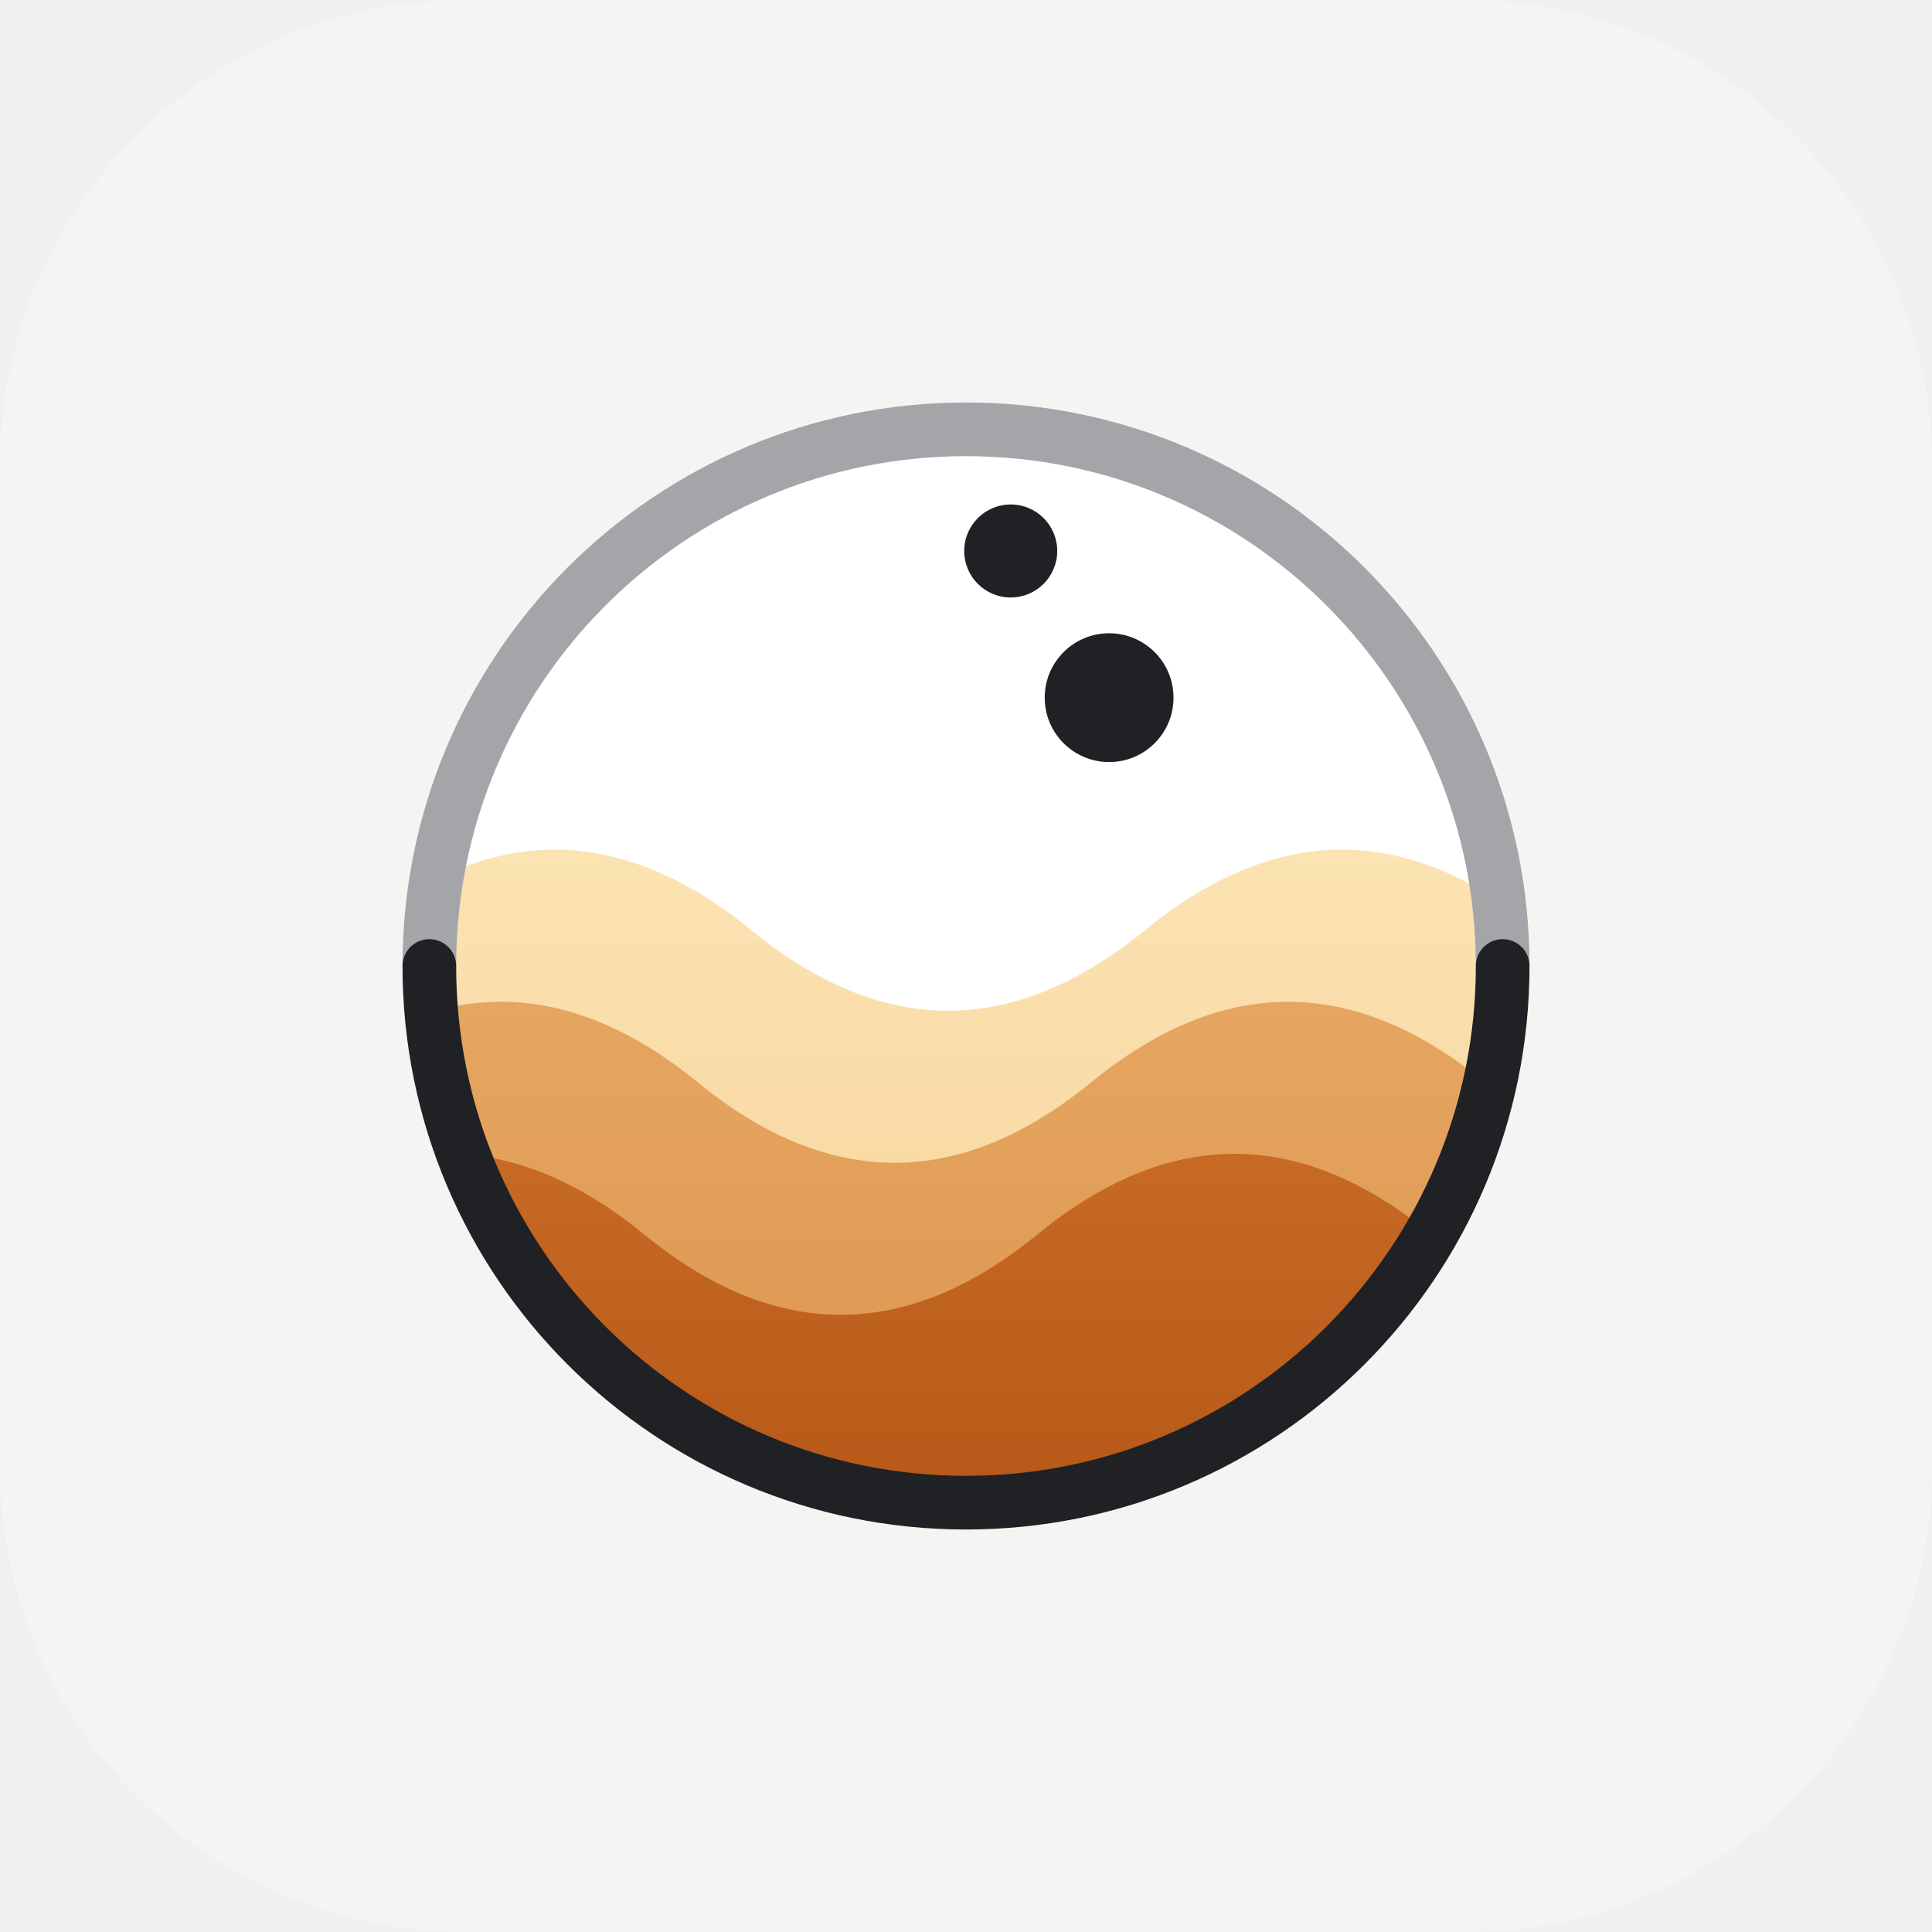
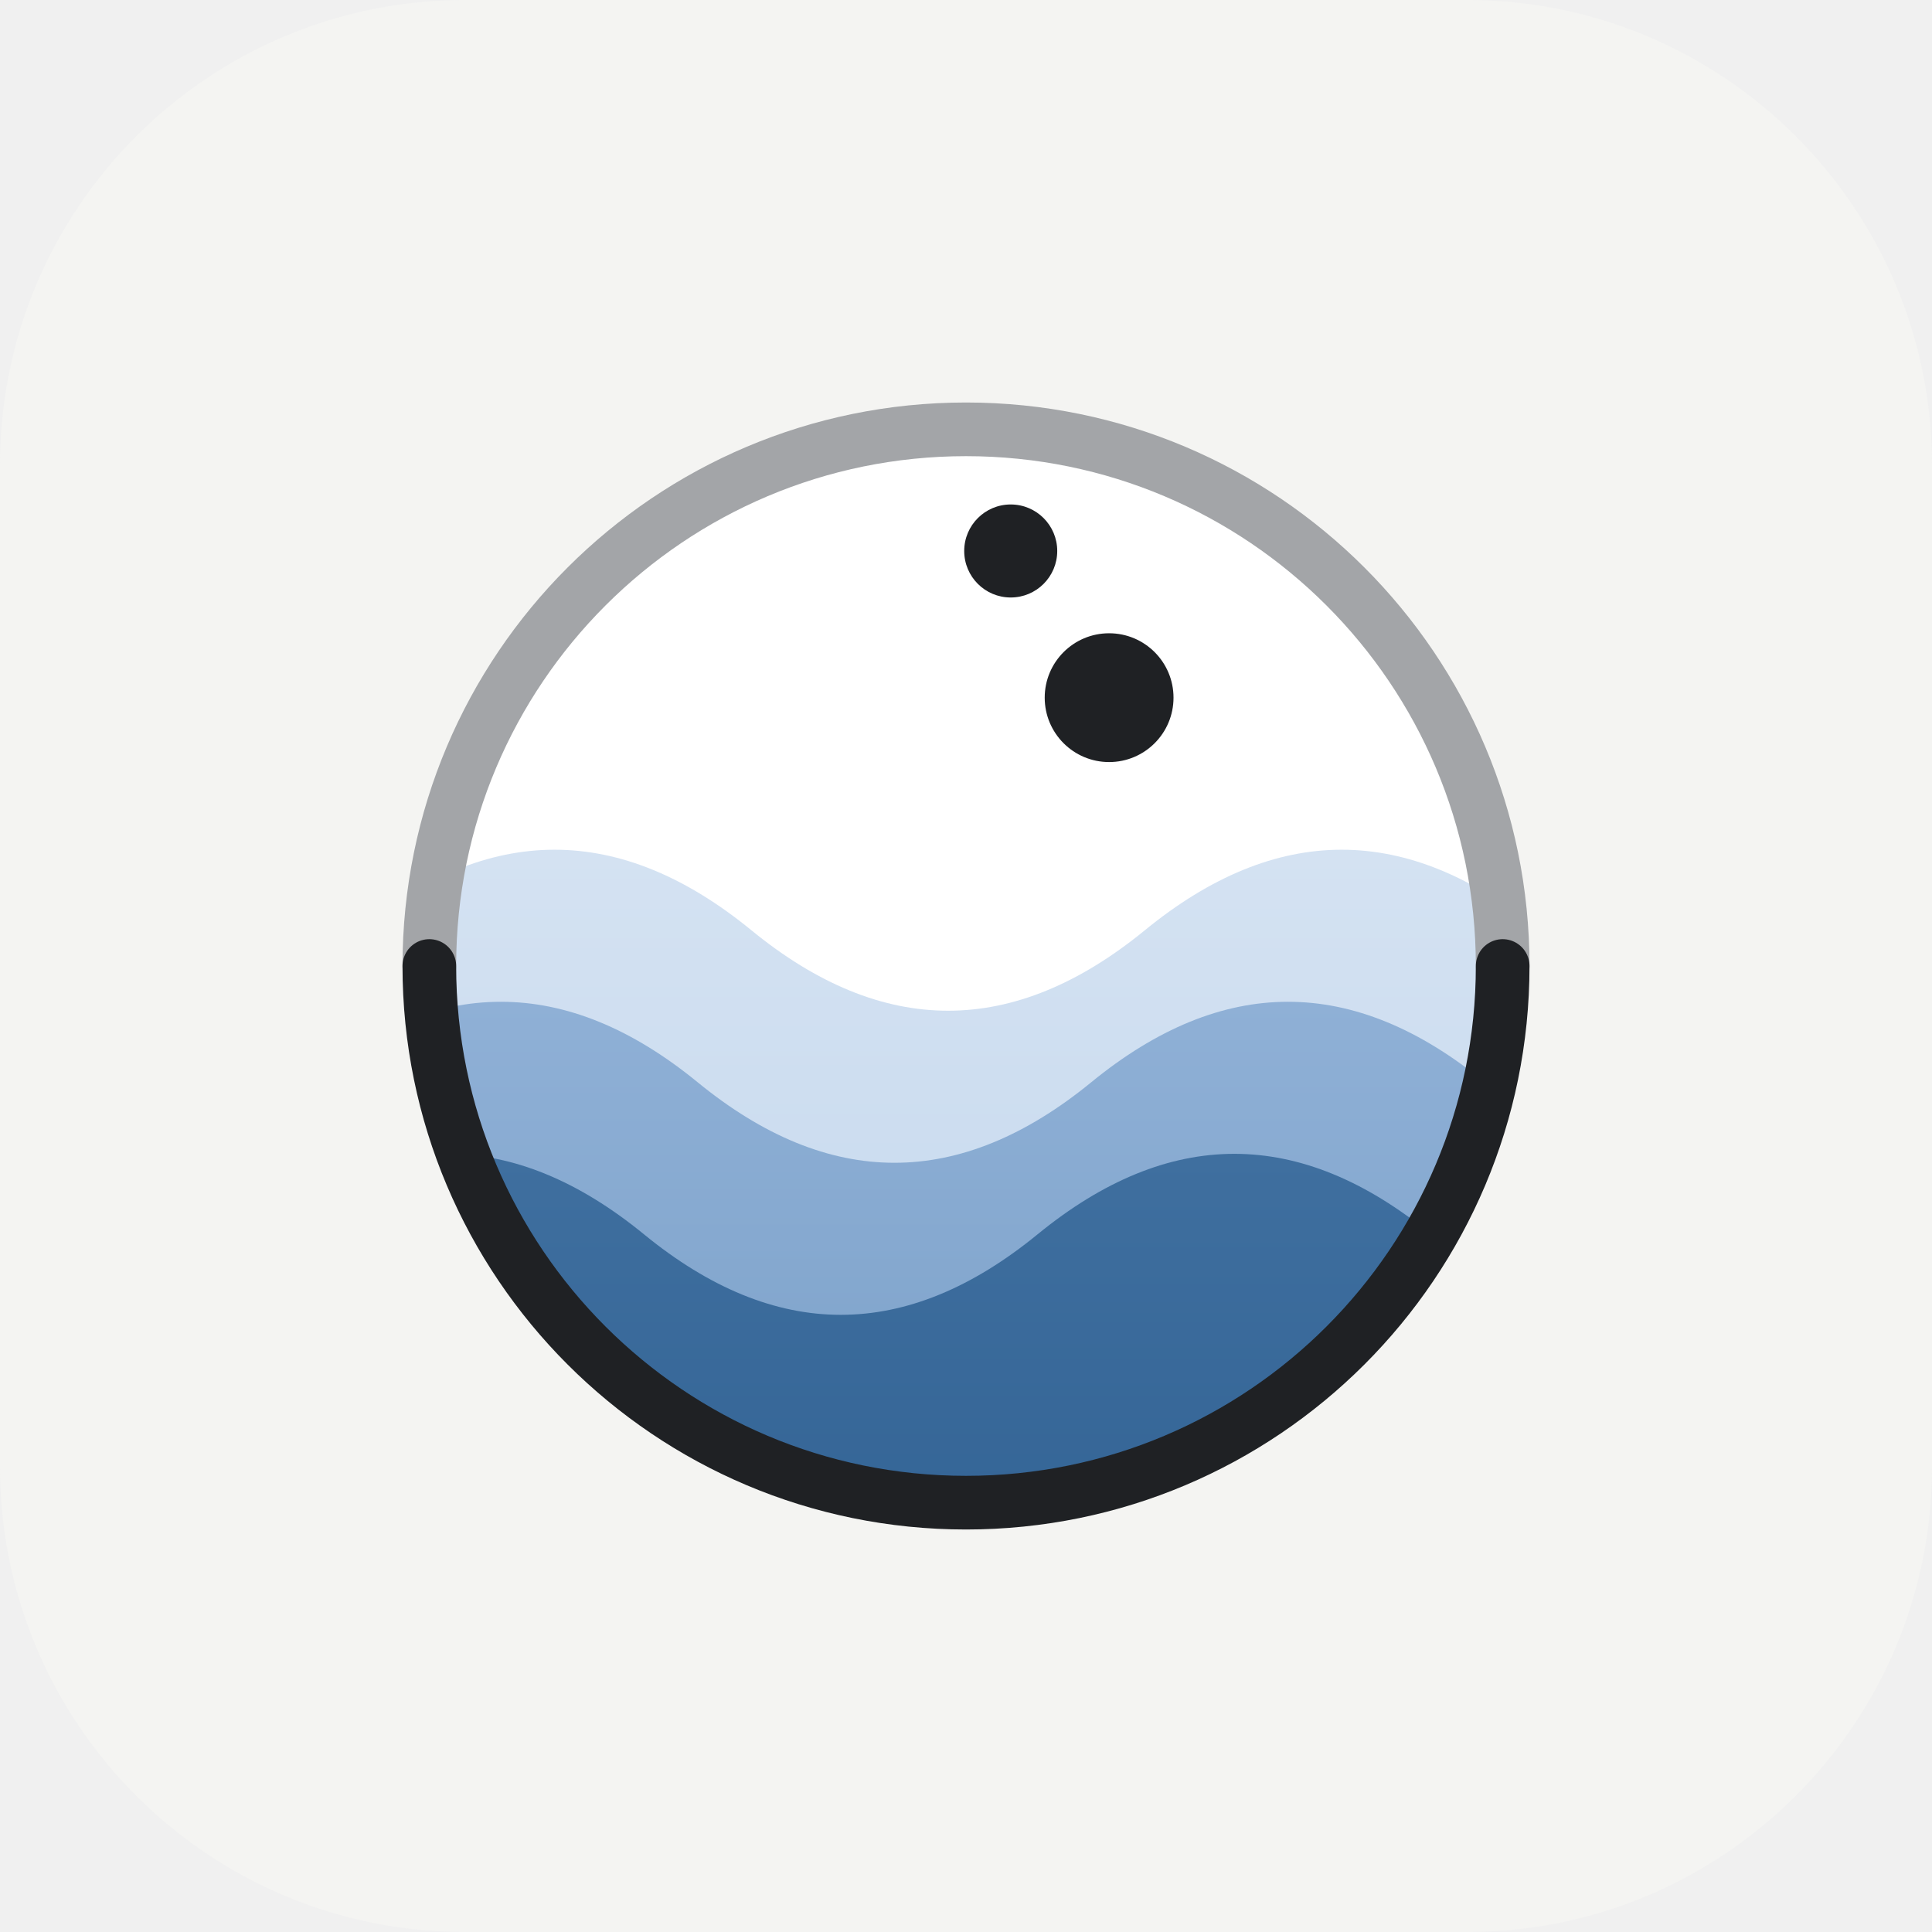
<svg xmlns="http://www.w3.org/2000/svg" width="108" height="108" viewBox="0 0 108 108">
  <clipPath id="m">
    <rect width="108" height="108" rx="26" />
  </clipPath>
  <g clip-path="url(#m)">
    <defs>
      <linearGradient id="od1" x1="0" y1="0" x2="0" y2="1">
-         <stop offset="0" style="stop-color: #FBE3B2" />
-         <stop offset="1" style="stop-color: #F4C98C" />
+         <stop offset="0" style="stop-color: #D4E2F2" />
+         <stop offset="1" style="stop-color: #BCD2EB" />
      </linearGradient>
      <linearGradient id="od2" x1="0" y1="0" x2="0" y2="1">
-         <stop offset="0" style="stop-color: #E5A661" />
-         <stop offset="1" style="stop-color: #D88A45" />
+         <stop offset="0" style="stop-color: #8FB0D6" />
+         <stop offset="1" style="stop-color: #7199C2" />
      </linearGradient>
      <linearGradient id="od3" x1="0" y1="0" x2="0" y2="1">
-         <stop offset="0" style="stop-color: #C76A25" />
-         <stop offset="1" style="stop-color: #A9490C" />
+         <stop offset="0" style="stop-color: #3F6F9F" />
+         <stop offset="1" style="stop-color: #2D5E90" />
      </linearGradient>
    </defs>
    <rect width="108" height="108" style="fill: #F4F4F2" />
    <circle cx="54" cy="54" r="30" style="fill: #FFFFFF" />
    <clipPath id="odc">
      <circle cx="54" cy="54" r="29" />
    </clipPath>
    <g clip-path="url(#odc)">
      <path d="M-2 52 Q9 61 20 52 T42 52 T64 52 T86 52 T108 52 T130 52 V100 H-2 Z" style="fill: url(#od1)" />
      <path d="M-5 60.5 Q6 69.5 17 60.5 T39 60.5 T61 60.5 T83 60.5 T105 60.5 T127 60.5 V100 H-5 Z" style="fill: url(#od2)" />
      <path d="M-8 69 Q3 78 14 69 T36 69 T58 69 T80 69 T102 69 T124 69 V100 H-8 Z" style="fill: url(#od3)" />
    </g>
    <path d="M24 54 A30 30 0 1 1 84 54" style="fill: none; stroke: #A3A5A8; stroke-width: 3; stroke-linecap: round" />
    <path d="M24 54 A30 30 0 0 0 84 54" style="fill: none; stroke: #1F2124; stroke-width: 3; stroke-linecap: round" />
    <circle cx="62" cy="39" r="3.6" style="fill: #1F2124" />
    <circle cx="56.5" cy="30.8" r="2.6" style="fill: #1F2124" />
  </g>
</svg>
